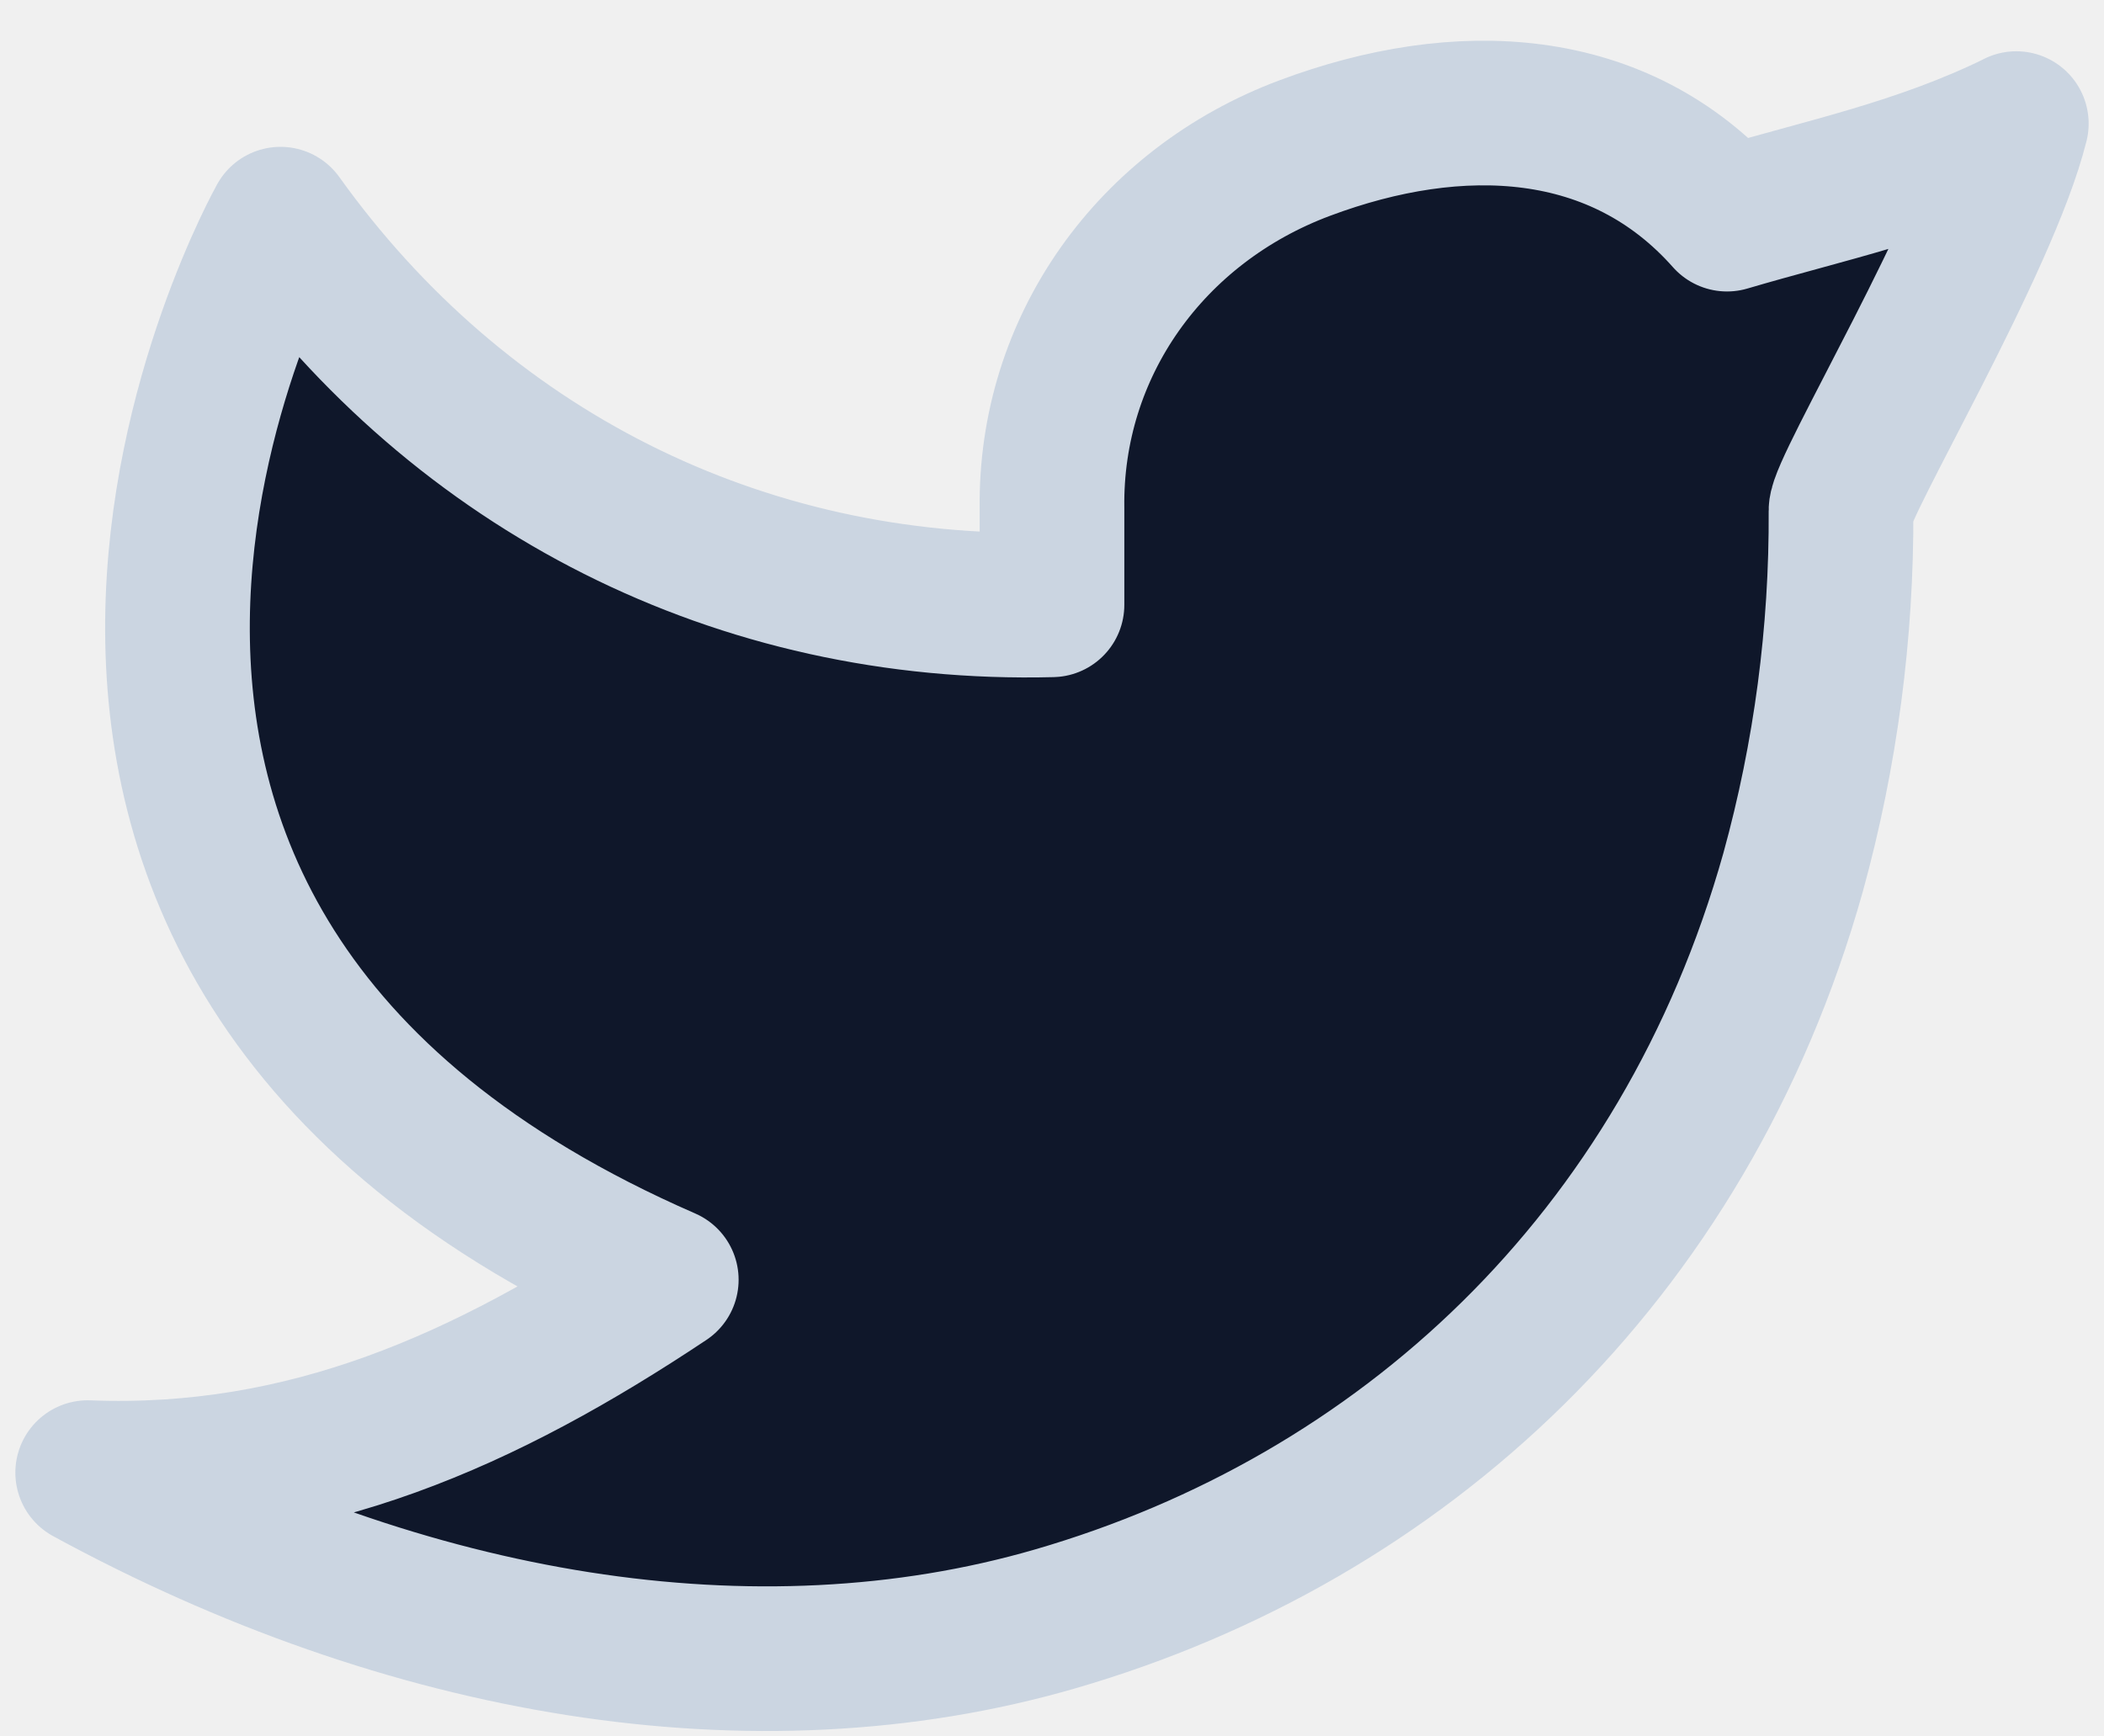
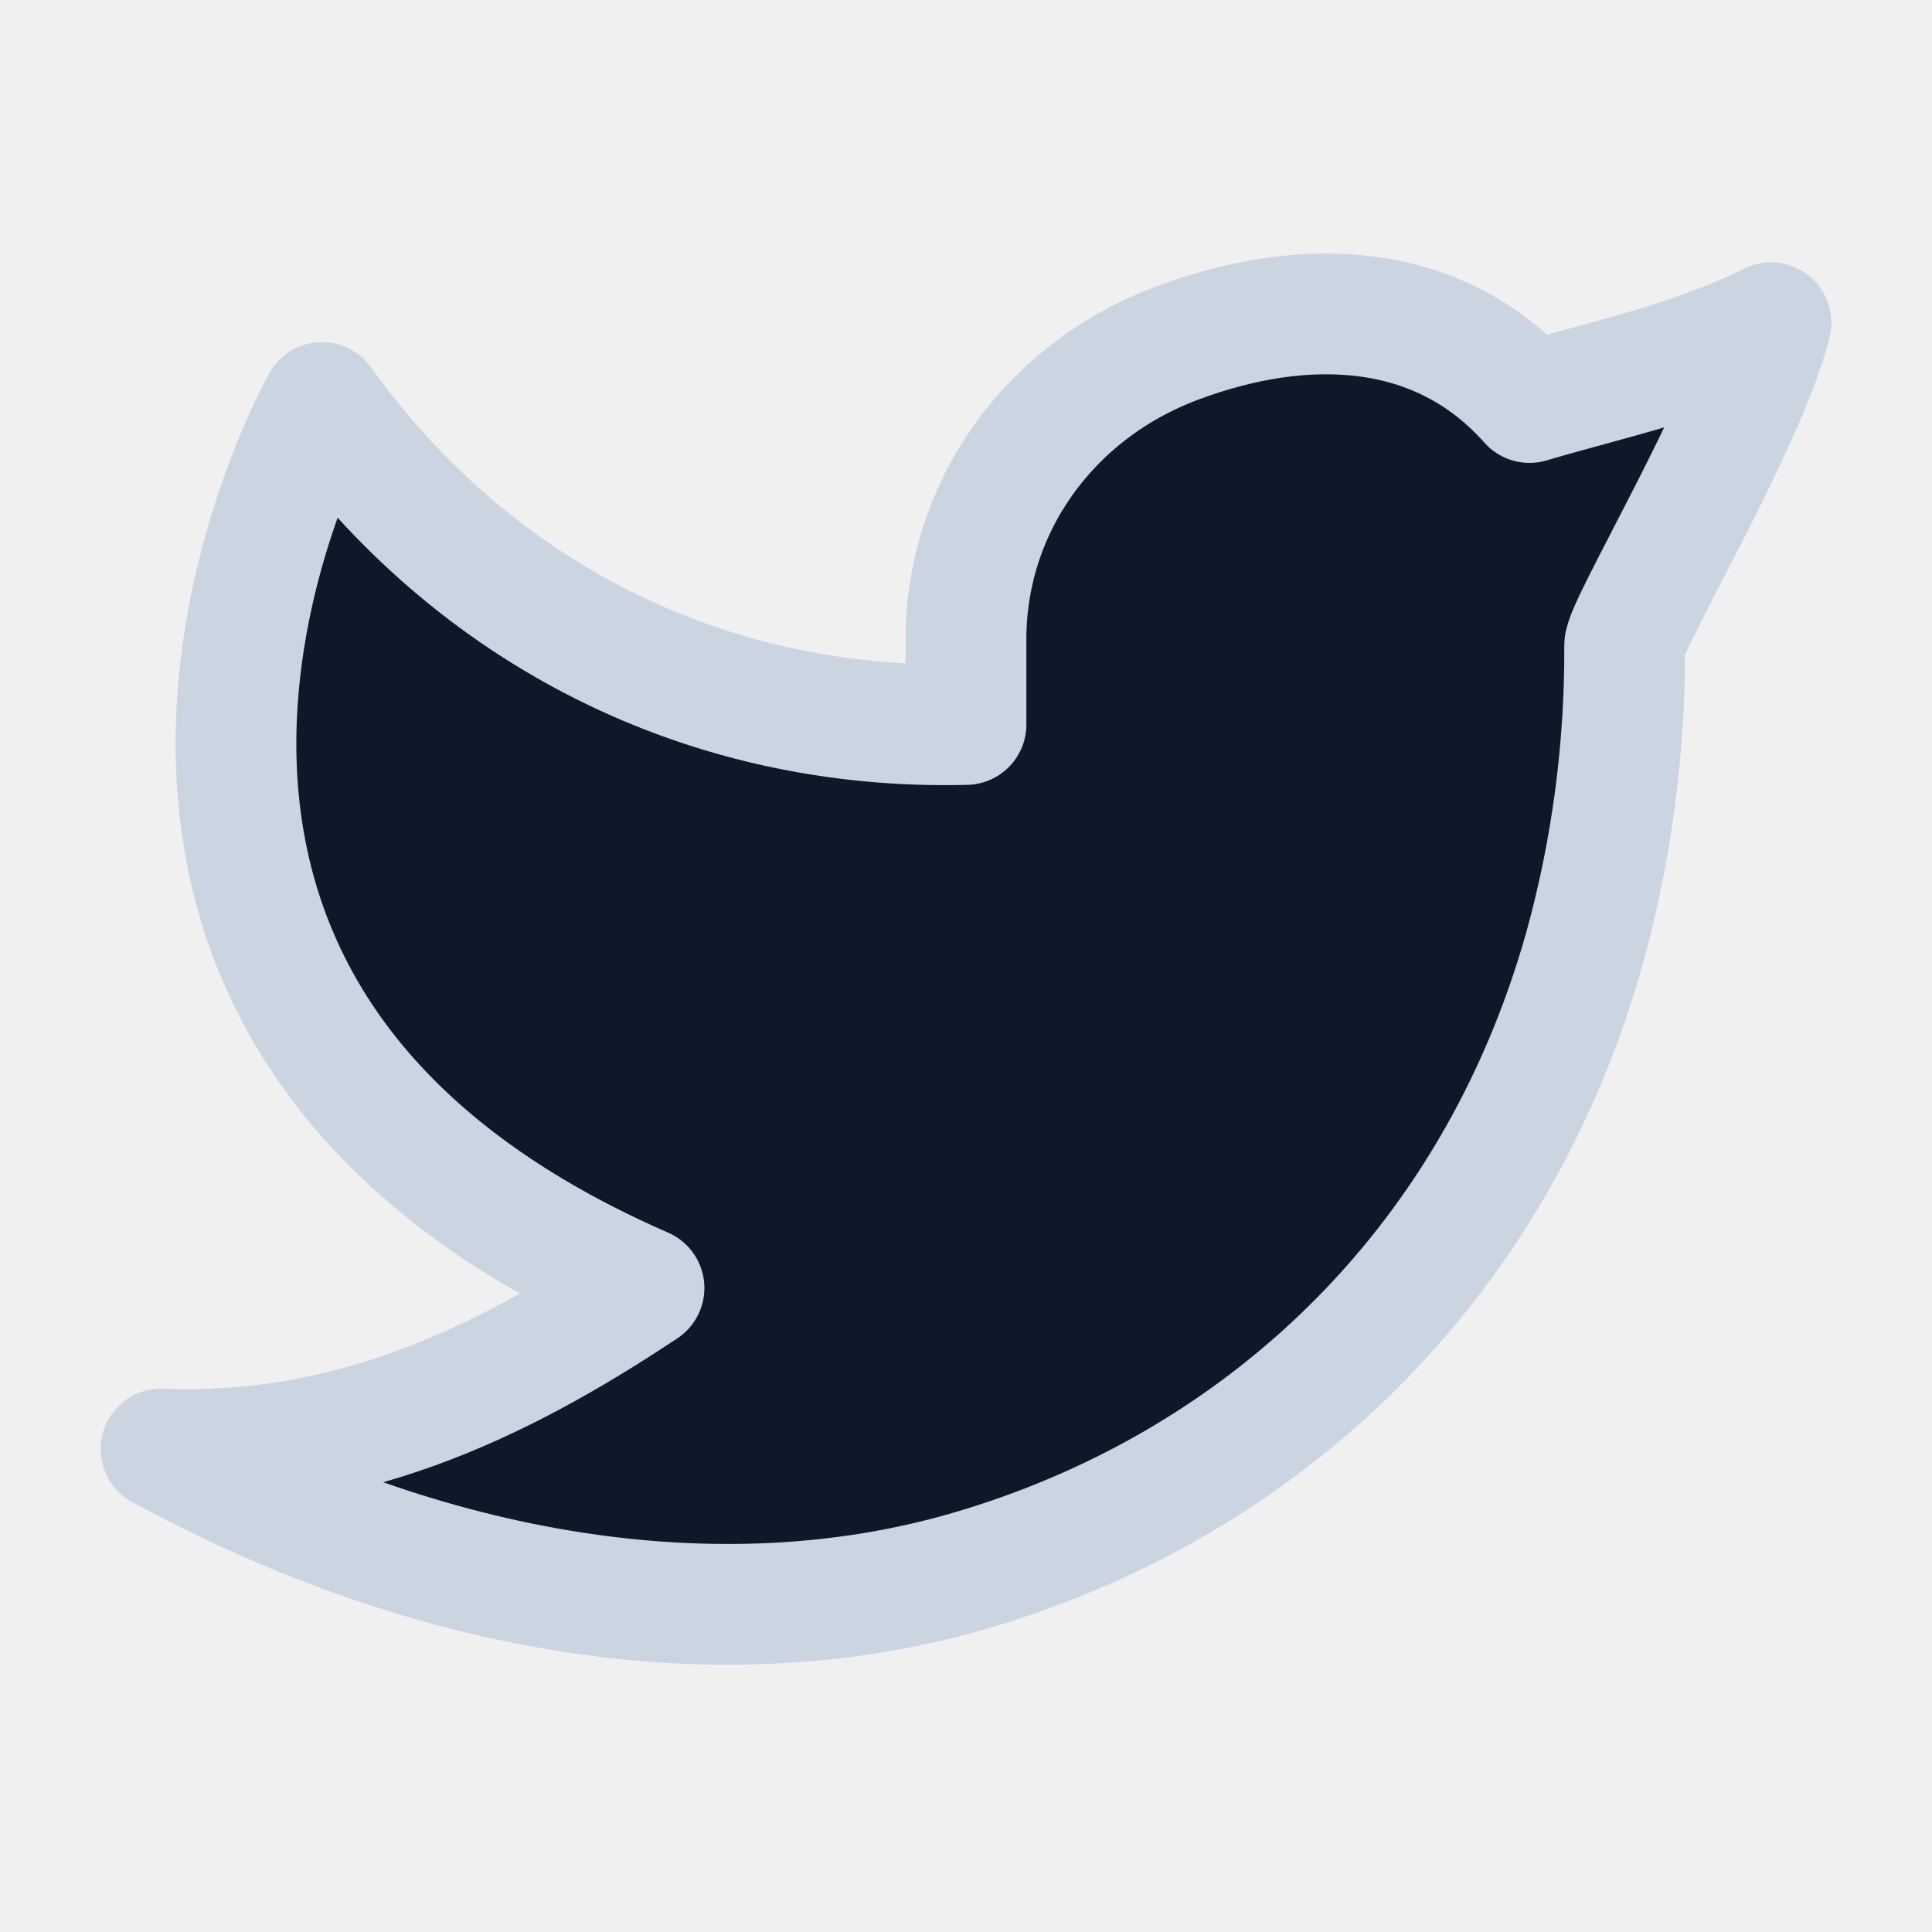
- <svg xmlns="http://www.w3.org/2000/svg" width="40" height="33" viewBox="0 0 40 33" fill="none">
-   <path d="M38.333 2.352C36.5 3.25 34.703 3.615 32.833 4.167C30.778 1.848 27.731 1.719 24.803 2.816C21.875 3.912 19.958 6.592 20 9.667V11.5C14.051 11.652 8.752 8.943 5.333 4.167C5.333 4.167 -2.334 17.794 12.667 24.333C9.235 26.619 5.812 28.161 1.667 28C7.731 31.305 14.341 32.442 20.062 30.781C26.626 28.875 32.019 23.956 34.089 16.587C34.707 14.347 35.013 12.031 35 9.707C34.997 9.251 37.769 4.625 38.333 2.35V2.352Z" fill="#0F172A" stroke="#CBD5E1" stroke-width="2.75" stroke-linecap="round" stroke-linejoin="round" />
+ <svg xmlns="http://www.w3.org/2000/svg" width="44" height="44" viewBox="0 0 44 44" fill="none">
+   <g clip-path="url(#clip0_156_569)">
+     <path d="M40.333 7.352C38.5 8.25 36.703 8.615 34.833 9.167C32.778 6.848 29.731 6.719 26.803 7.816C23.875 8.912 21.958 11.592 22 14.667V16.5C16.051 16.652 10.752 13.943 7.333 9.167C7.333 9.167 -0.334 22.794 14.667 29.333C11.235 31.619 7.812 33.161 3.667 33C9.731 36.306 16.34 37.442 22.062 35.781C28.626 33.874 34.019 28.956 36.089 21.587C36.707 19.347 37.013 17.031 37 14.707C36.997 14.251 39.769 9.625 40.333 7.35V7.352Z" fill="#0F172A" stroke="#CBD5E1" stroke-width="2.75" stroke-linecap="round" stroke-linejoin="round" />
+   </g>
+   <defs>
+     <clipPath id="clip0_156_569">
+       <rect width="44" height="44" fill="white" />
+     </clipPath>
+   </defs>
</svg>
